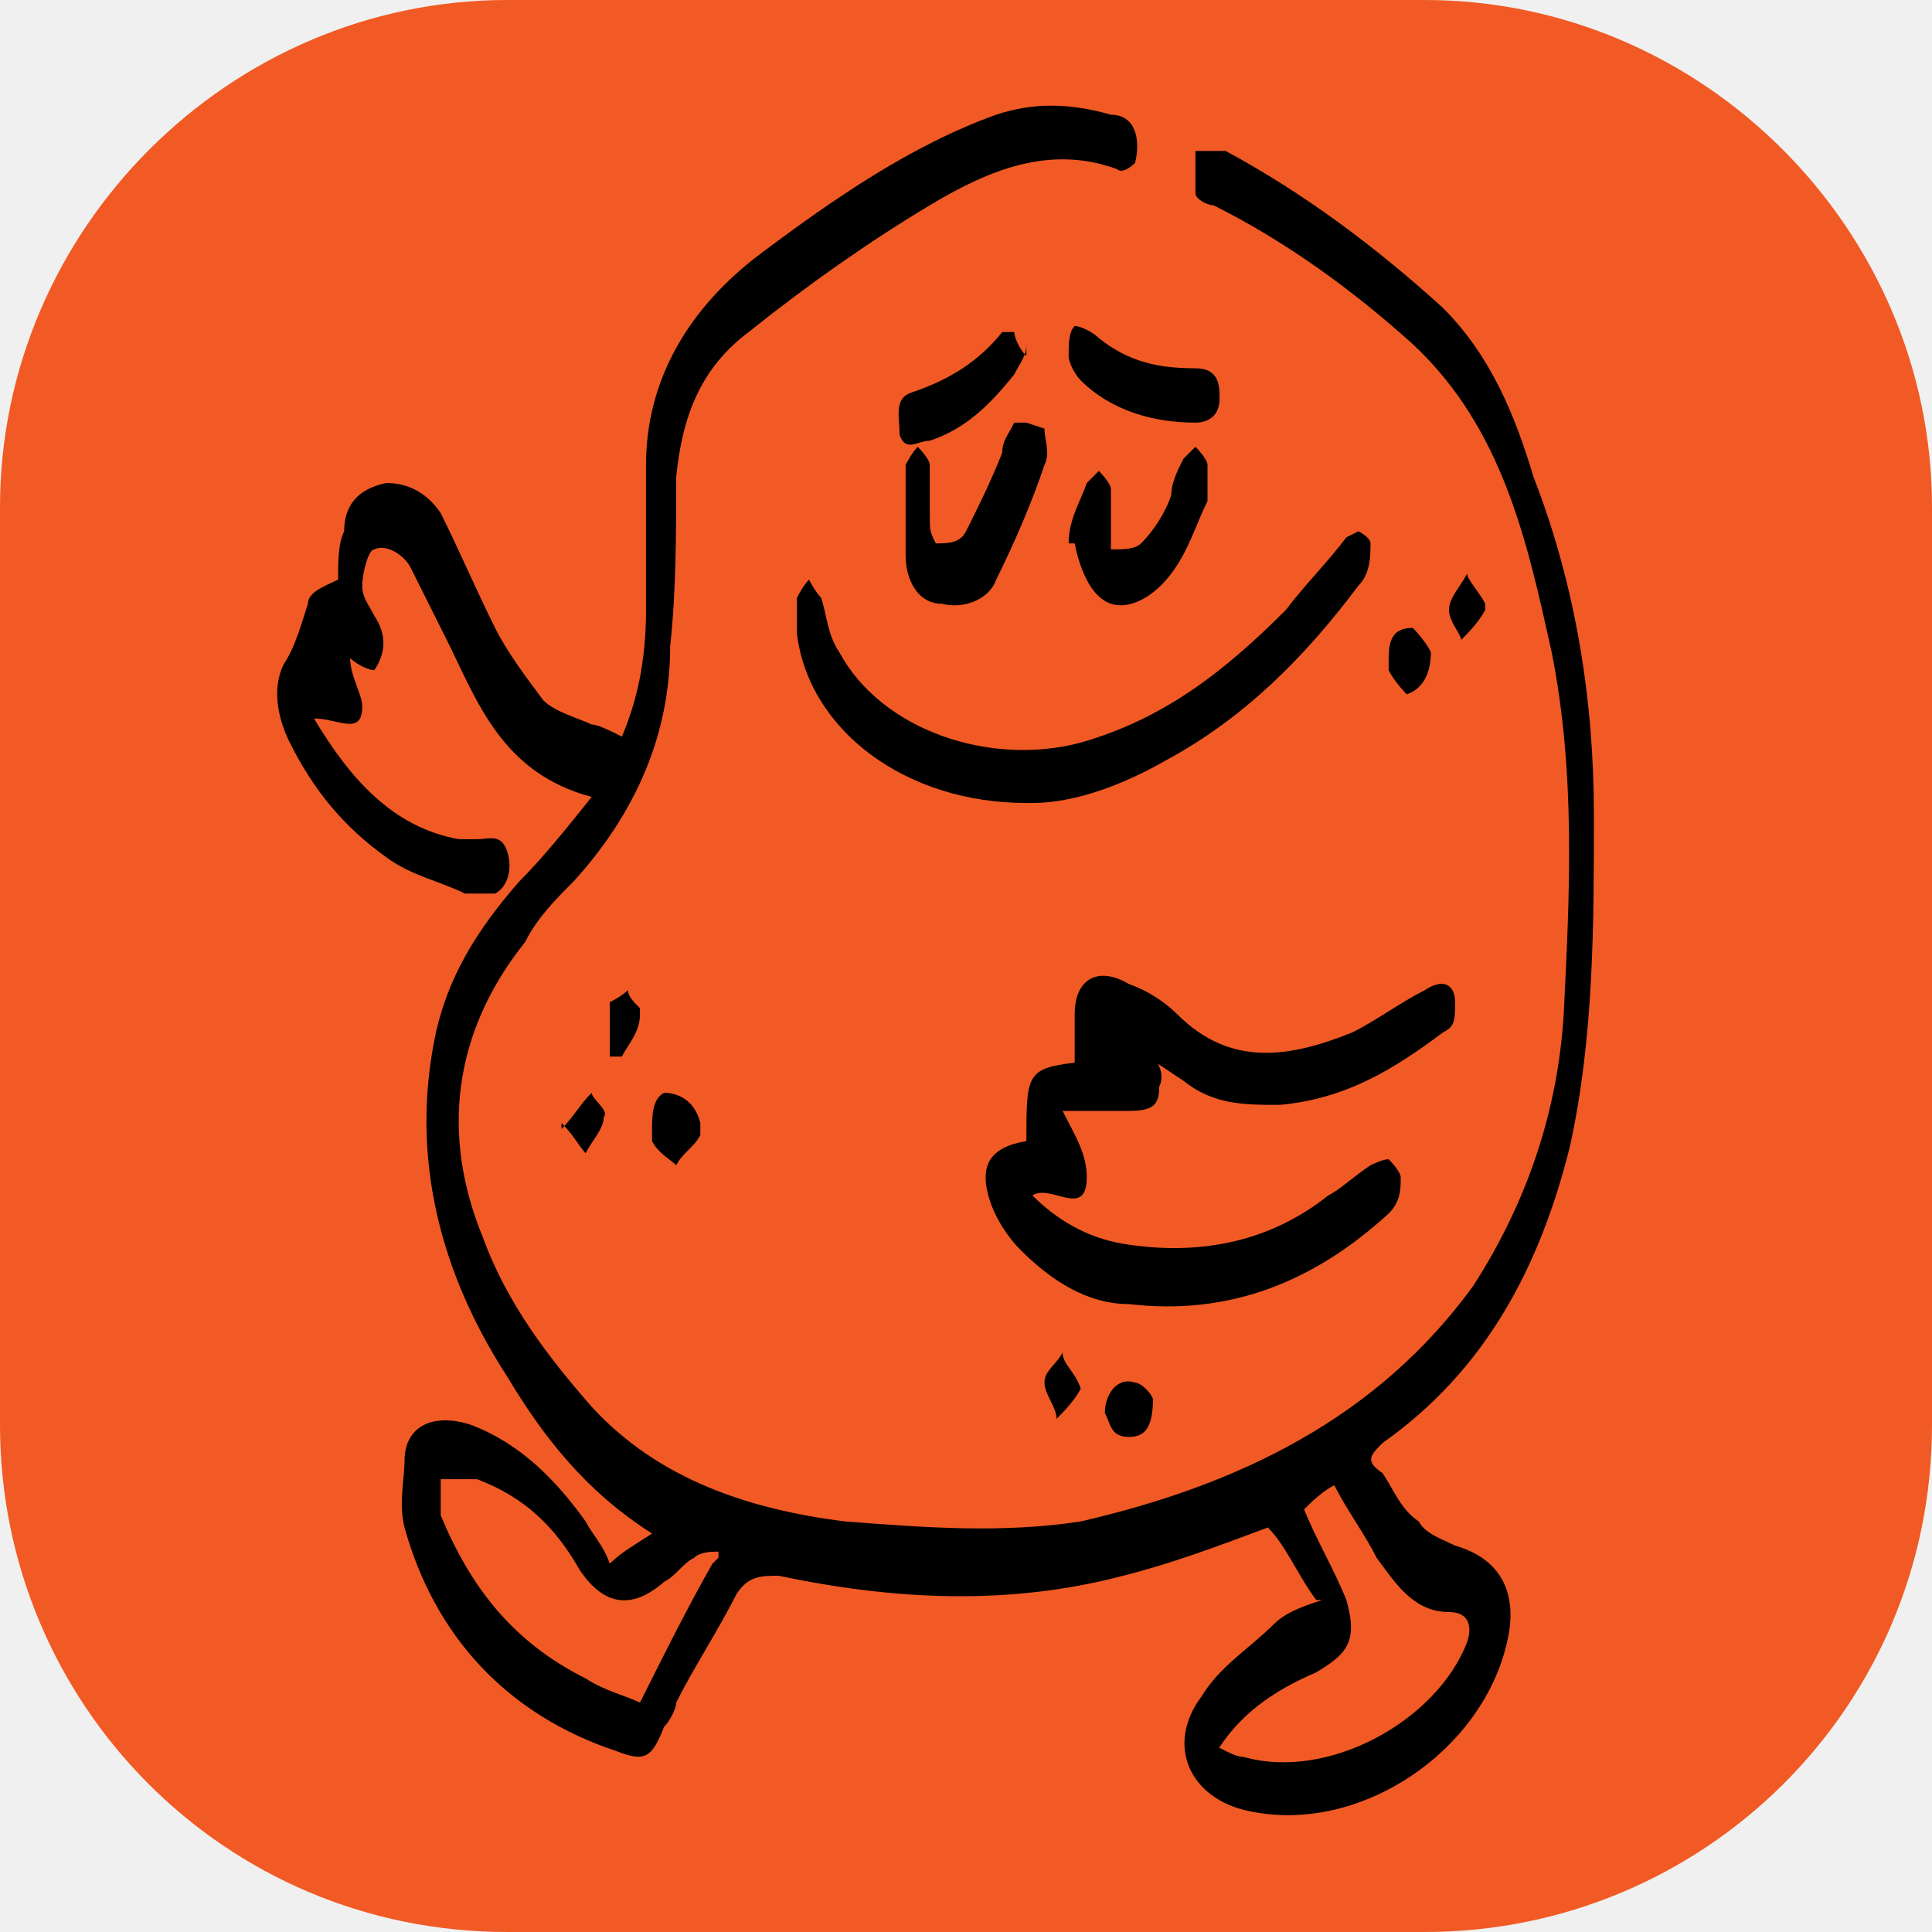
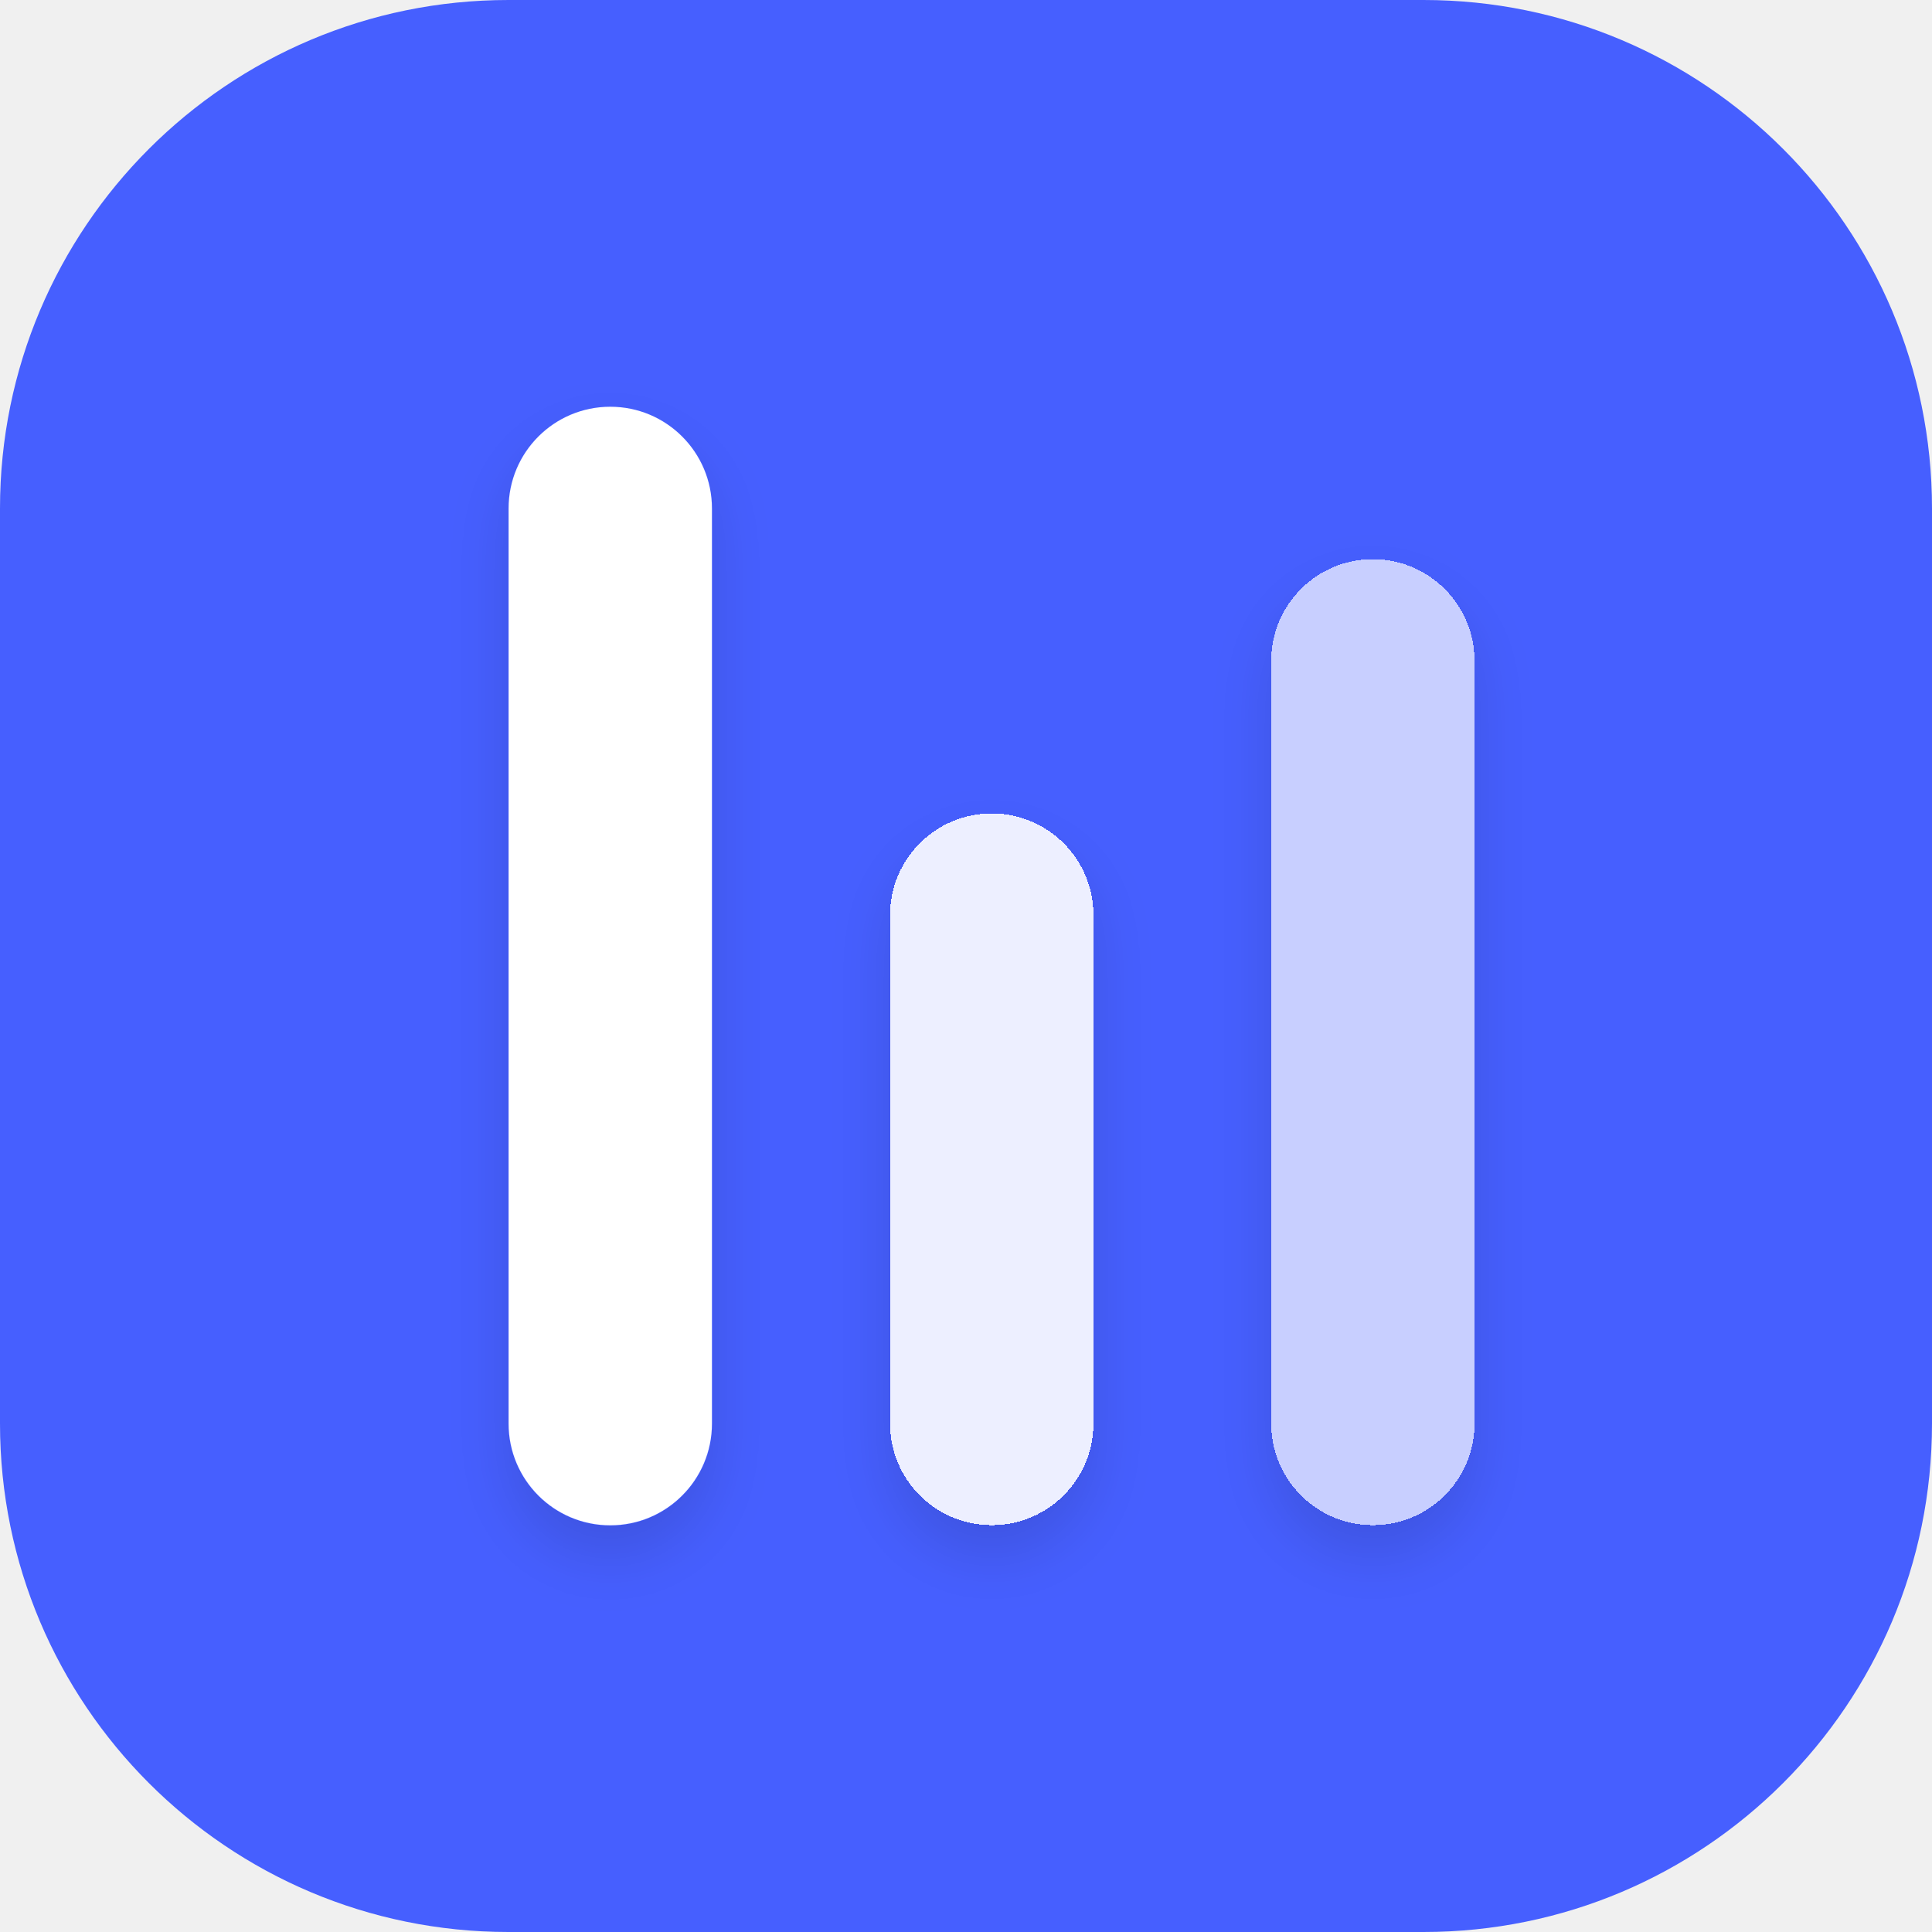
- <svg xmlns="http://www.w3.org/2000/svg" version="1.1" viewBox="0 0 32 32">
+ <svg xmlns="http://www.w3.org/2000/svg" width="32" height="32" viewBox="0 0 32 32" fill="none">
+   <path d="M0 8.421C0 3.77 3.77 0 8.421 0H23.579C28.23 0 32 3.77 32 8.421V23.579C32 28.23 28.23 32 23.579 32H8.421C3.77 32 0 28.23 0 23.579V8.421Z" fill="#465FFF" />
+   <g filter="url(#filter0_d_1884_16361)">
+     <path d="M8.424 8.422C8.424 7.491 9.178 6.737 10.108 6.737C11.038 6.737 11.792 7.491 11.792 8.422V23.579C11.792 24.51 11.038 25.264 10.108 25.264C9.178 25.264 8.424 24.51 8.424 23.579V8.422Z" fill="white" />
+   </g>
+   <g filter="url(#filter1_d_1884_16361)">
+     <path d="M14.742 15.157C14.742 14.227 15.496 13.473 16.426 13.473C17.357 13.473 18.111 14.227 18.111 15.157V23.578C18.111 24.508 17.357 25.262 16.426 25.262C15.496 25.262 14.742 24.508 14.742 23.578V15.157Z" fill="white" fill-opacity="0.9" shape-rendering="crispEdges" />
+   </g>
+   <g filter="url(#filter2_d_1884_16361)">
+     <path d="M21.055 10.946C21.055 10.016 21.809 9.262 22.739 9.262C23.669 9.262 24.423 10.016 24.423 10.946V23.578C24.423 24.508 23.669 25.262 22.739 25.262C21.809 25.262 21.055 24.508 21.055 23.578V10.946Z" fill="white" fill-opacity="0.7" shape-rendering="crispEdges" />
+   </g>
  <defs>
-     <style>
-       .cls-1 {
-         fill: #f15a24;
-       }
-     </style>
+     <filter id="filter0_d_1884_16361" x="7.424" y="6.237" width="5.368" height="20.526" filterUnits="userSpaceOnUse" color-interpolation-filters="sRGB">
+       <feFlood flood-opacity="0" result="BackgroundImageFix" />
+       <feColorMatrix in="SourceAlpha" type="matrix" values="0 0 0 0 0 0 0 0 0 0 0 0 0 0 0 0 0 0 127 0" result="hardAlpha" />
+       <feOffset dy="0.5" />
+       <feGaussianBlur stdDeviation="0.5" />
+       <feComposite in2="hardAlpha" operator="out" />
+       <feColorMatrix type="matrix" values="0 0 0 0 0 0 0 0 0 0 0 0 0 0 0 0 0 0 0.12 0" />
+       <feBlend mode="normal" in2="BackgroundImageFix" result="effect1_dropShadow_1884_16361" />
+       <feBlend mode="normal" in="SourceGraphic" in2="effect1_dropShadow_1884_16361" result="shape" />
+     </filter>
+     <filter id="filter1_d_1884_16361" x="13.742" y="12.973" width="5.368" height="13.789" filterUnits="userSpaceOnUse" color-interpolation-filters="sRGB">
+       <feFlood flood-opacity="0" result="BackgroundImageFix" />
+       <feColorMatrix in="SourceAlpha" type="matrix" values="0 0 0 0 0 0 0 0 0 0 0 0 0 0 0 0 0 0 127 0" result="hardAlpha" />
+       <feOffset dy="0.5" />
+       <feGaussianBlur stdDeviation="0.5" />
+       <feComposite in2="hardAlpha" operator="out" />
+       <feColorMatrix type="matrix" values="0 0 0 0 0 0 0 0 0 0 0 0 0 0 0 0 0 0 0.12 0" />
+       <feBlend mode="normal" in2="BackgroundImageFix" result="effect1_dropShadow_1884_16361" />
+       <feBlend mode="normal" in="SourceGraphic" in2="effect1_dropShadow_1884_16361" result="shape" />
+     </filter>
+     <filter id="filter2_d_1884_16361" x="20.055" y="8.762" width="5.368" height="18" filterUnits="userSpaceOnUse" color-interpolation-filters="sRGB">
+       <feFlood flood-opacity="0" result="BackgroundImageFix" />
+       <feColorMatrix in="SourceAlpha" type="matrix" values="0 0 0 0 0 0 0 0 0 0 0 0 0 0 0 0 0 0 127 0" result="hardAlpha" />
+       <feOffset dy="0.5" />
+       <feGaussianBlur stdDeviation="0.5" />
+       <feComposite in2="hardAlpha" operator="out" />
+       <feColorMatrix type="matrix" values="0 0 0 0 0 0 0 0 0 0 0 0 0 0 0 0 0 0 0.12 0" />
+       <feBlend mode="normal" in2="BackgroundImageFix" result="effect1_dropShadow_1884_16361" />
+       <feBlend mode="normal" in="SourceGraphic" in2="effect1_dropShadow_1884_16361" result="shape" />
+     </filter>
  </defs>
-   <g>
-     <g id="Capa_1">
-       <path class="cls-1" d="M0,8.4C0,3.8,3.8,0,8.4,0h15.2C28.2,0,32,3.8,32,8.4v15.2c0,4.7-3.8,8.4-8.4,8.4h-15.2c-4.7,0-8.4-3.8-8.4-8.4v-15.2Z" />
-       <g>
-         <path d="M21.8,26.5c-.3-.4-.5-.9-.8-1.2-.8.3-1.6.6-2.4.8-1.9.5-3.8.4-5.7,0-.3,0-.5,0-.7.3-.3.6-.7,1.2-1,1.8,0,.1-.1.3-.2.4-.2.5-.3.6-.8.4-1.8-.6-3-1.9-3.5-3.7-.1-.4,0-.8,0-1.1,0-.6.5-.8,1.1-.6.8.3,1.4.9,1.9,1.6.1.2.3.4.4.7.2-.2.4-.3.7-.5-1.1-.7-1.8-1.6-2.4-2.6-1.1-1.7-1.6-3.6-1.2-5.6.2-1,.7-1.8,1.4-2.6.4-.4.8-.9,1.2-1.4-1.5-.4-1.9-1.6-2.4-2.6-.2-.4-.4-.8-.6-1.2-.1-.2-.4-.4-.6-.3-.1,0-.2.4-.2.6,0,.2.1.3.2.5.2.3.2.6,0,.9-.1,0-.3-.1-.4-.2,0,.3.2.6.2.8,0,.5-.4.2-.8.2.6,1,1.3,1.8,2.4,2,0,0,.2,0,.3,0,.2,0,.4-.1.5.2s0,.6-.2.7c-.1,0-.4,0-.5,0-.4-.2-.9-.3-1.3-.6-.7-.5-1.2-1.1-1.6-1.9-.2-.4-.3-.9-.1-1.3.2-.3.3-.7.4-1,0-.2.3-.3.5-.4,0,0,0,0,0,0,0-.3,0-.6.1-.8,0-.4.2-.7.7-.8.4,0,.7.2.9.5.3.6.6,1.3.9,1.9.2.4.5.8.8,1.2.2.2.6.3.8.4.1,0,.3.1.5.2.3-.7.4-1.4.4-2.1,0-.8,0-1.6,0-2.4,0-1.4.7-2.6,1.9-3.5,1.2-.9,2.5-1.8,3.9-2.3.6-.2,1.2-.2,1.9,0,.4,0,.5.4.4.8,0,0-.2.2-.3.1-1.1-.4-2.1,0-3.1.6-1,.6-2,1.3-3,2.1-.8.6-1.1,1.4-1.2,2.4,0,.9,0,1.9-.1,2.8,0,1.5-.6,2.8-1.6,3.9-.3.3-.6.6-.8,1-1.2,1.5-1.4,3.2-.7,4.9.4,1.1,1.1,2,1.8,2.8,1.1,1.2,2.6,1.7,4.2,1.9,1.3.1,2.6.2,3.9,0,2.6-.6,4.9-1.7,6.5-3.9.9-1.4,1.4-2.9,1.5-4.5.1-2,.2-4-.2-6-.4-1.8-.8-3.7-2.3-5.1-1-.9-2.1-1.7-3.3-2.3-.1,0-.3-.1-.3-.2,0-.2,0-.4,0-.7.2,0,.4,0,.5,0,1.3.7,2.5,1.6,3.6,2.6.8.8,1.2,1.8,1.5,2.8.7,1.8,1,3.7,1,5.6,0,1.8,0,3.7-.4,5.5-.5,2-1.4,3.7-3.1,4.9-.2.2-.3.3,0,.5.2.3.3.6.6.8.1.2.4.3.6.4.7.2,1,.7.9,1.4-.3,1.9-2.4,3.4-4.3,3-1-.2-1.4-1.1-.8-1.9.3-.5.8-.8,1.2-1.2.2-.2.5-.3.8-.4h0ZM20,28.9c.2,0,.4.2.6.2,1.4.4,3.2-.6,3.7-1.9.1-.3,0-.5-.3-.5-.6,0-.9-.5-1.2-.9-.2-.4-.5-.8-.7-1.2-.2.1-.4.3-.5.4.2.5.5,1,.7,1.5.2.7,0,.9-.5,1.2-.7.3-1.3.7-1.7,1.4h0ZM11.9,25.8s0,0,0-.1c-.1,0-.3,0-.4.1-.2.1-.3.3-.5.4q-.8.7-1.4-.2c-.4-.7-.9-1.2-1.7-1.5-.2,0-.4,0-.6,0,0,.2,0,.4,0,.6.5,1.2,1.2,2.1,2.4,2.7.3.2.7.3.9.4.4-.8.8-1.6,1.2-2.3h0Z" />
-         <path d="M18.3,17c.2.1.4.3.6.4.3.1.4.4.3.6,0,.3-.1.4-.5.4-.4,0-.8,0-1.1,0,.2.4.4.7.4,1.1,0,.7-.6.1-.9.3.4.4.9.7,1.5.8,1.2.2,2.4,0,3.4-.8.2-.1.4-.3.7-.5,0,0,.2-.1.3-.1,0,0,.2.2.2.3,0,.2,0,.4-.2.6-1.2,1.1-2.6,1.7-4.3,1.5-.7,0-1.3-.4-1.8-.9-.2-.2-.4-.5-.5-.8-.2-.6,0-.9.6-1,0-1.1,0-1.2.8-1.3,0-.3,0-.6,0-.8,0-.6.4-.8.9-.5.3.1.6.3.8.5.9.9,1.9.7,2.9.3.4-.2.8-.5,1.2-.7.3-.2.5-.1.5.2s0,.4-.2.5c-.8.6-1.6,1.1-2.7,1.2-.6,0-1.1,0-1.6-.4-.3-.2-.6-.4-.9-.6-.1,0-.3,0-.4-.1,0,0,0,0,0,.1h0Z" />
-         <path d="M17,13.3c-2,0-3.6-1.2-3.8-2.8,0-.2,0-.4,0-.6,0,0,.1-.2.2-.3,0,0,.1.2.2.3.1.3.1.6.3.9.7,1.3,2.5,1.9,4,1.5,1.4-.4,2.4-1.2,3.4-2.2.3-.4.7-.8,1-1.2,0,0,.2-.1.2-.1,0,0,.2.1.2.2,0,.2,0,.5-.2.7-.9,1.2-1.9,2.2-3.2,2.9-.7.4-1.5.7-2.2.7h0Z" />
-         <path d="M17.3,7.1c0,.2.1.4,0,.6-.2.6-.5,1.3-.8,1.9-.1.3-.5.5-.9.4-.4,0-.6-.4-.6-.8,0-.5,0-1,0-1.5,0,0,.1-.2.2-.3,0,0,.2.2.2.3,0,.3,0,.5,0,.8s0,.3.1.5c.2,0,.4,0,.5-.2.2-.4.4-.8.6-1.3,0-.2.1-.3.2-.5h.2Z" />
-         <path d="M17.7,9c0-.4.2-.7.3-1,0,0,.1-.1.2-.2,0,0,.2.2.2.3,0,.2,0,.4,0,.6,0,.1,0,.3,0,.4.2,0,.4,0,.5-.1.2-.2.4-.5.5-.8,0-.2.1-.4.2-.6,0,0,.1-.1.2-.2,0,0,.2.2.2.3,0,.2,0,.4,0,.6-.2.4-.3.8-.6,1.2-.3.4-.7.6-1,.5-.3-.1-.5-.5-.6-1h0Z" />
-         <path d="M19.8,7c-.7,0-1.4-.2-1.9-.7-.1-.1-.2-.3-.2-.4,0-.2,0-.4.1-.5.1,0,.3.1.4.2.5.4,1,.5,1.6.5.4,0,.4.3.4.5,0,.3-.2.4-.4.4Z" />
-         <path d="M17,5.7c0,.2-.1.3-.2.5-.4.5-.8.9-1.4,1.1-.2,0-.4.2-.5-.1,0-.3-.1-.6.2-.7.6-.2,1.1-.5,1.5-1,0,0,.2,0,.2,0,0,.1.1.3.2.4h0Z" />
-         <path d="M11.6,18.8c-.1.2-.3.3-.4.5-.1-.1-.3-.2-.4-.4,0,0,0-.1,0-.2,0-.2,0-.5.2-.6.2,0,.5.1.6.5,0,0,0,.1,0,.2,0,0,0,0,0,0h0Z" />
-         <path d="M19.1,23.1c0,.5-.1.7-.4.7-.3,0-.3-.2-.4-.4,0-.3.2-.6.5-.5.1,0,.3.2.3.3Z" />
-         <path d="M10.6,16.8h0c0,.3-.2.5-.3.7,0,0-.2,0-.2,0,0-.2,0-.5,0-.7,0,0,0-.1,0-.2,0,0,.2-.1.3-.2,0,.1.1.2.2.3,0,0,0,0,0,.1h0Z" />
-         <path d="M23,11h0c0-.3,0-.6.4-.6,0,0,.2.2.3.4,0,.3-.1.6-.4.7,0,0-.2-.2-.3-.4,0,0,0,0,0,0h0Z" />
-         <path d="M9.3,18.7c.2-.2.3-.4.5-.6,0,.1.3.3.2.4,0,.2-.2.4-.3.6-.1-.1-.2-.3-.4-.5h0Z" />
-         <path d="M17.9,23c-.1.2-.3.4-.4.5,0-.2-.2-.4-.2-.6,0-.2.2-.3.3-.5,0,.2.2.3.3.6h0Z" />
-         <path d="M24.6,10.1c-.1.2-.3.4-.4.5,0-.1-.2-.3-.2-.5,0-.2.2-.4.3-.6,0,.1.2.3.3.5Z" />
-       </g>
-     </g>
-   </g>
</svg>
